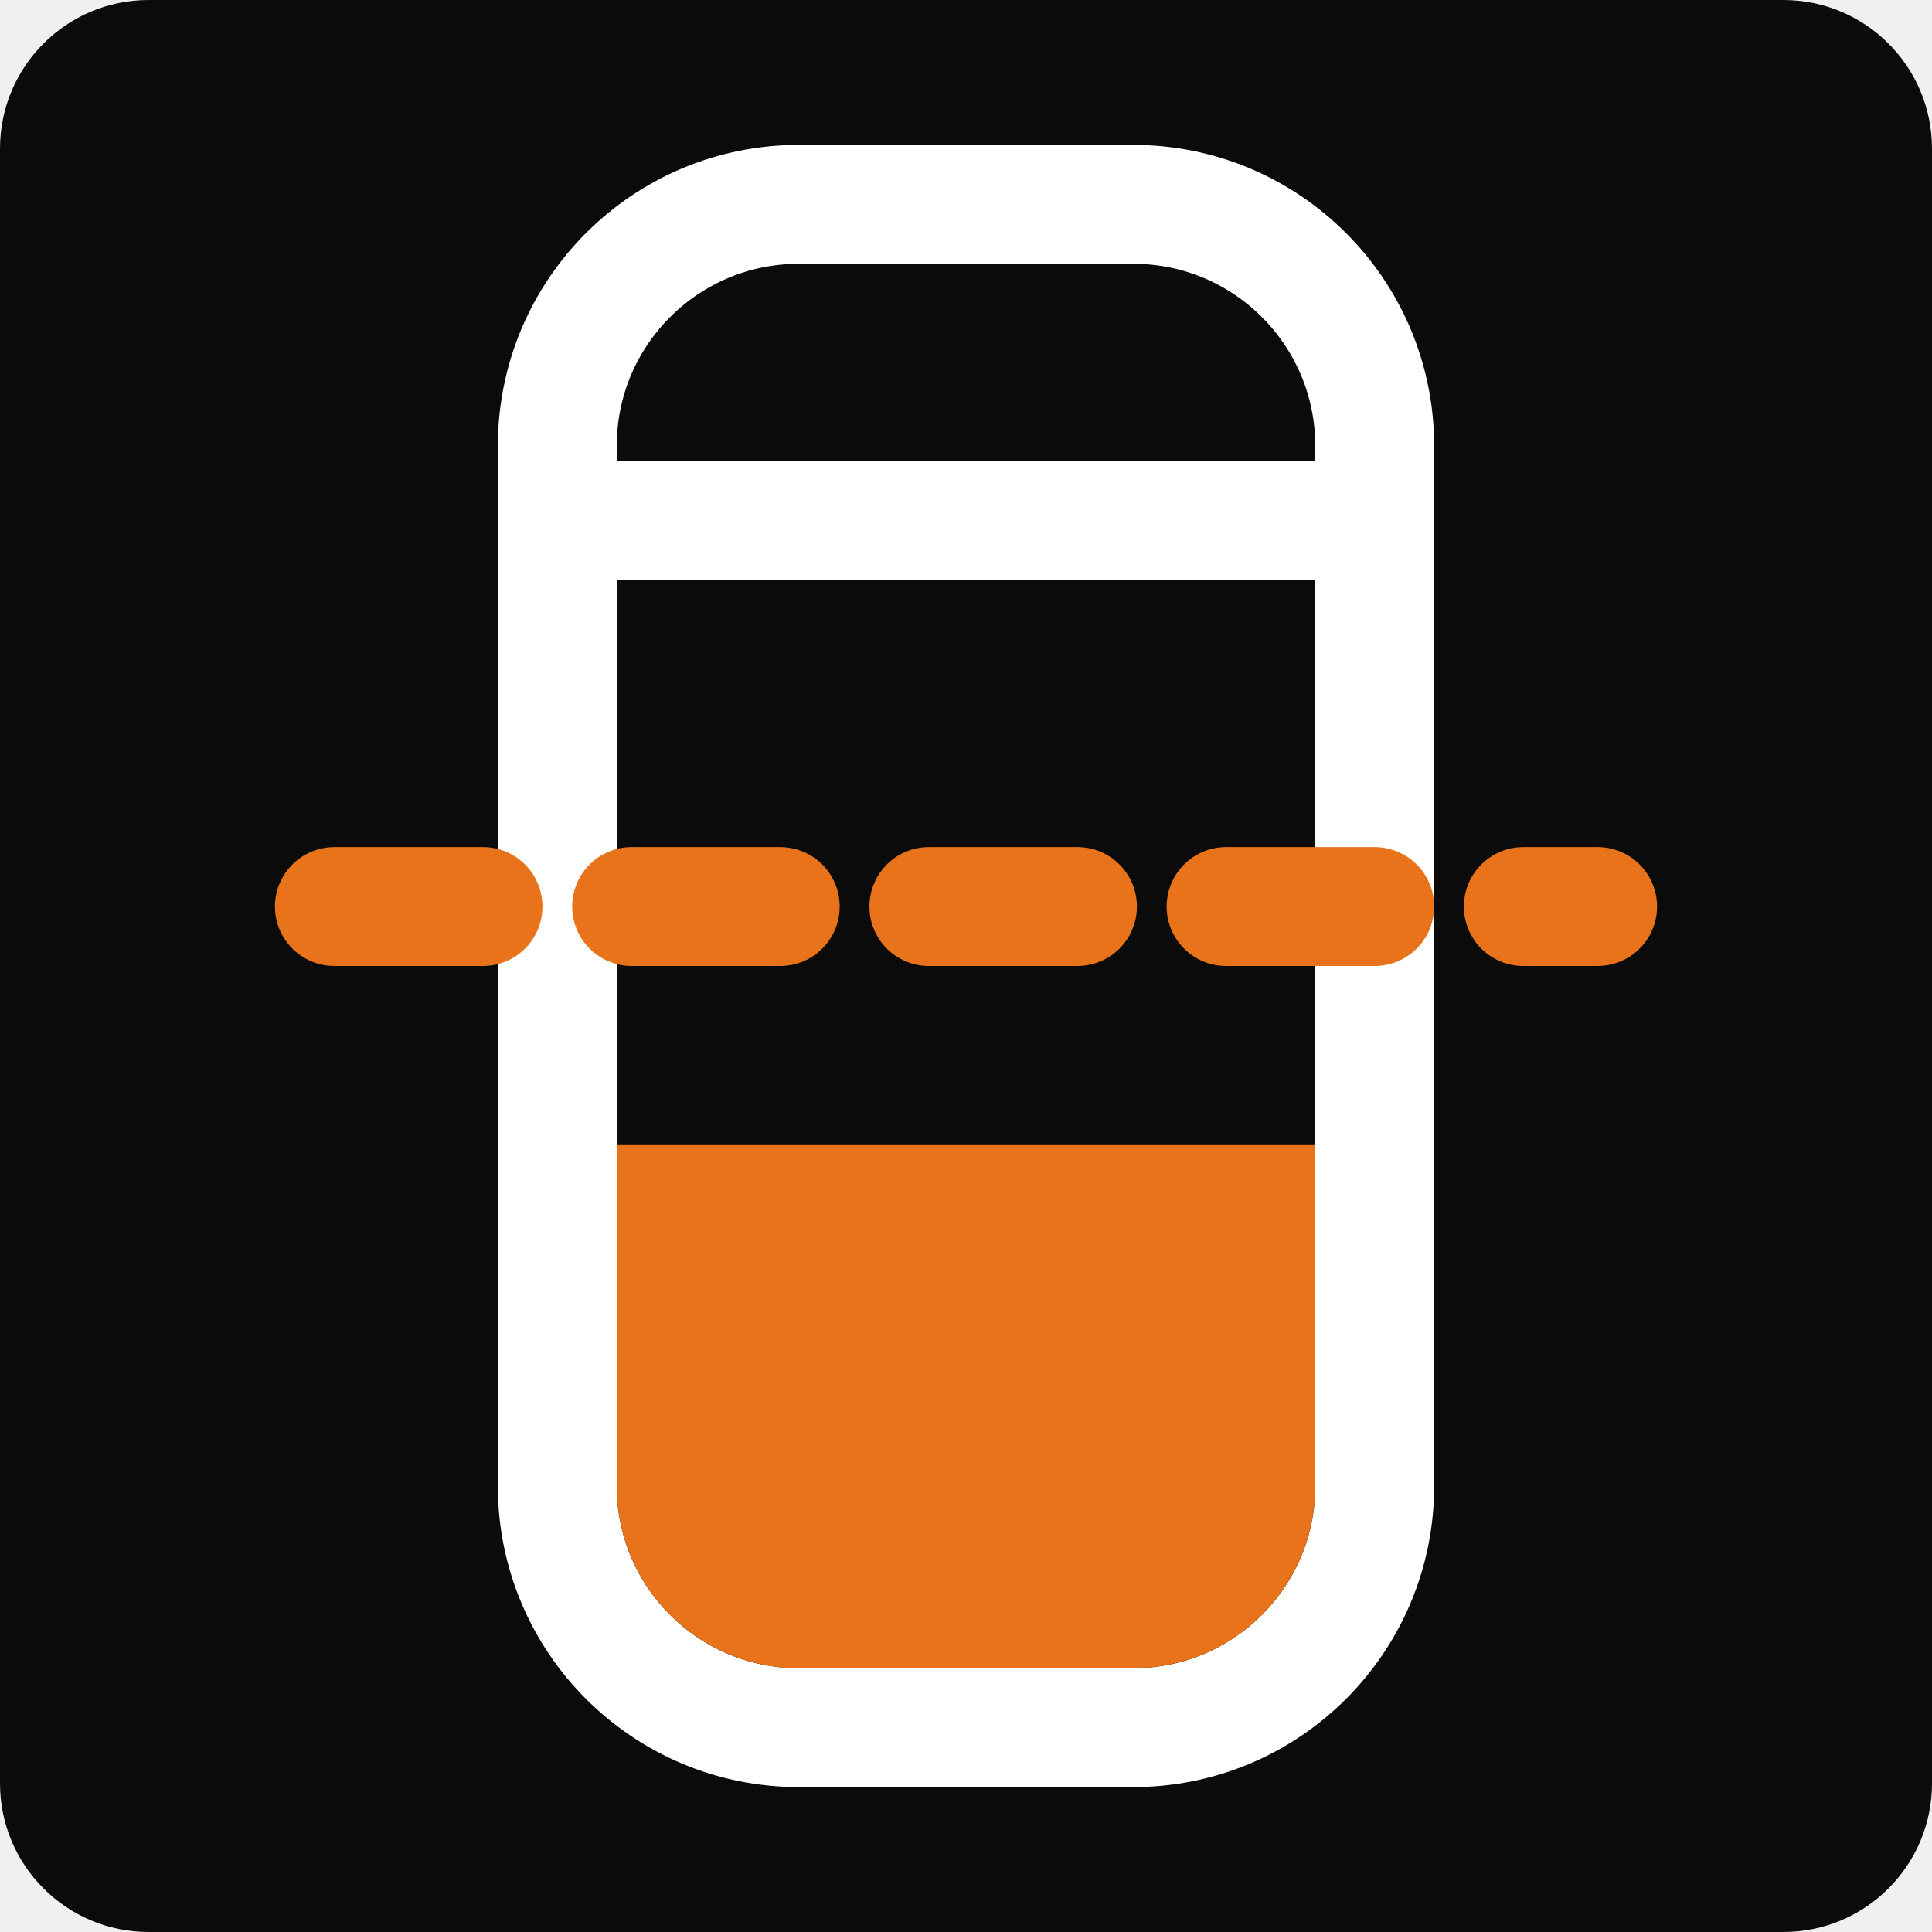
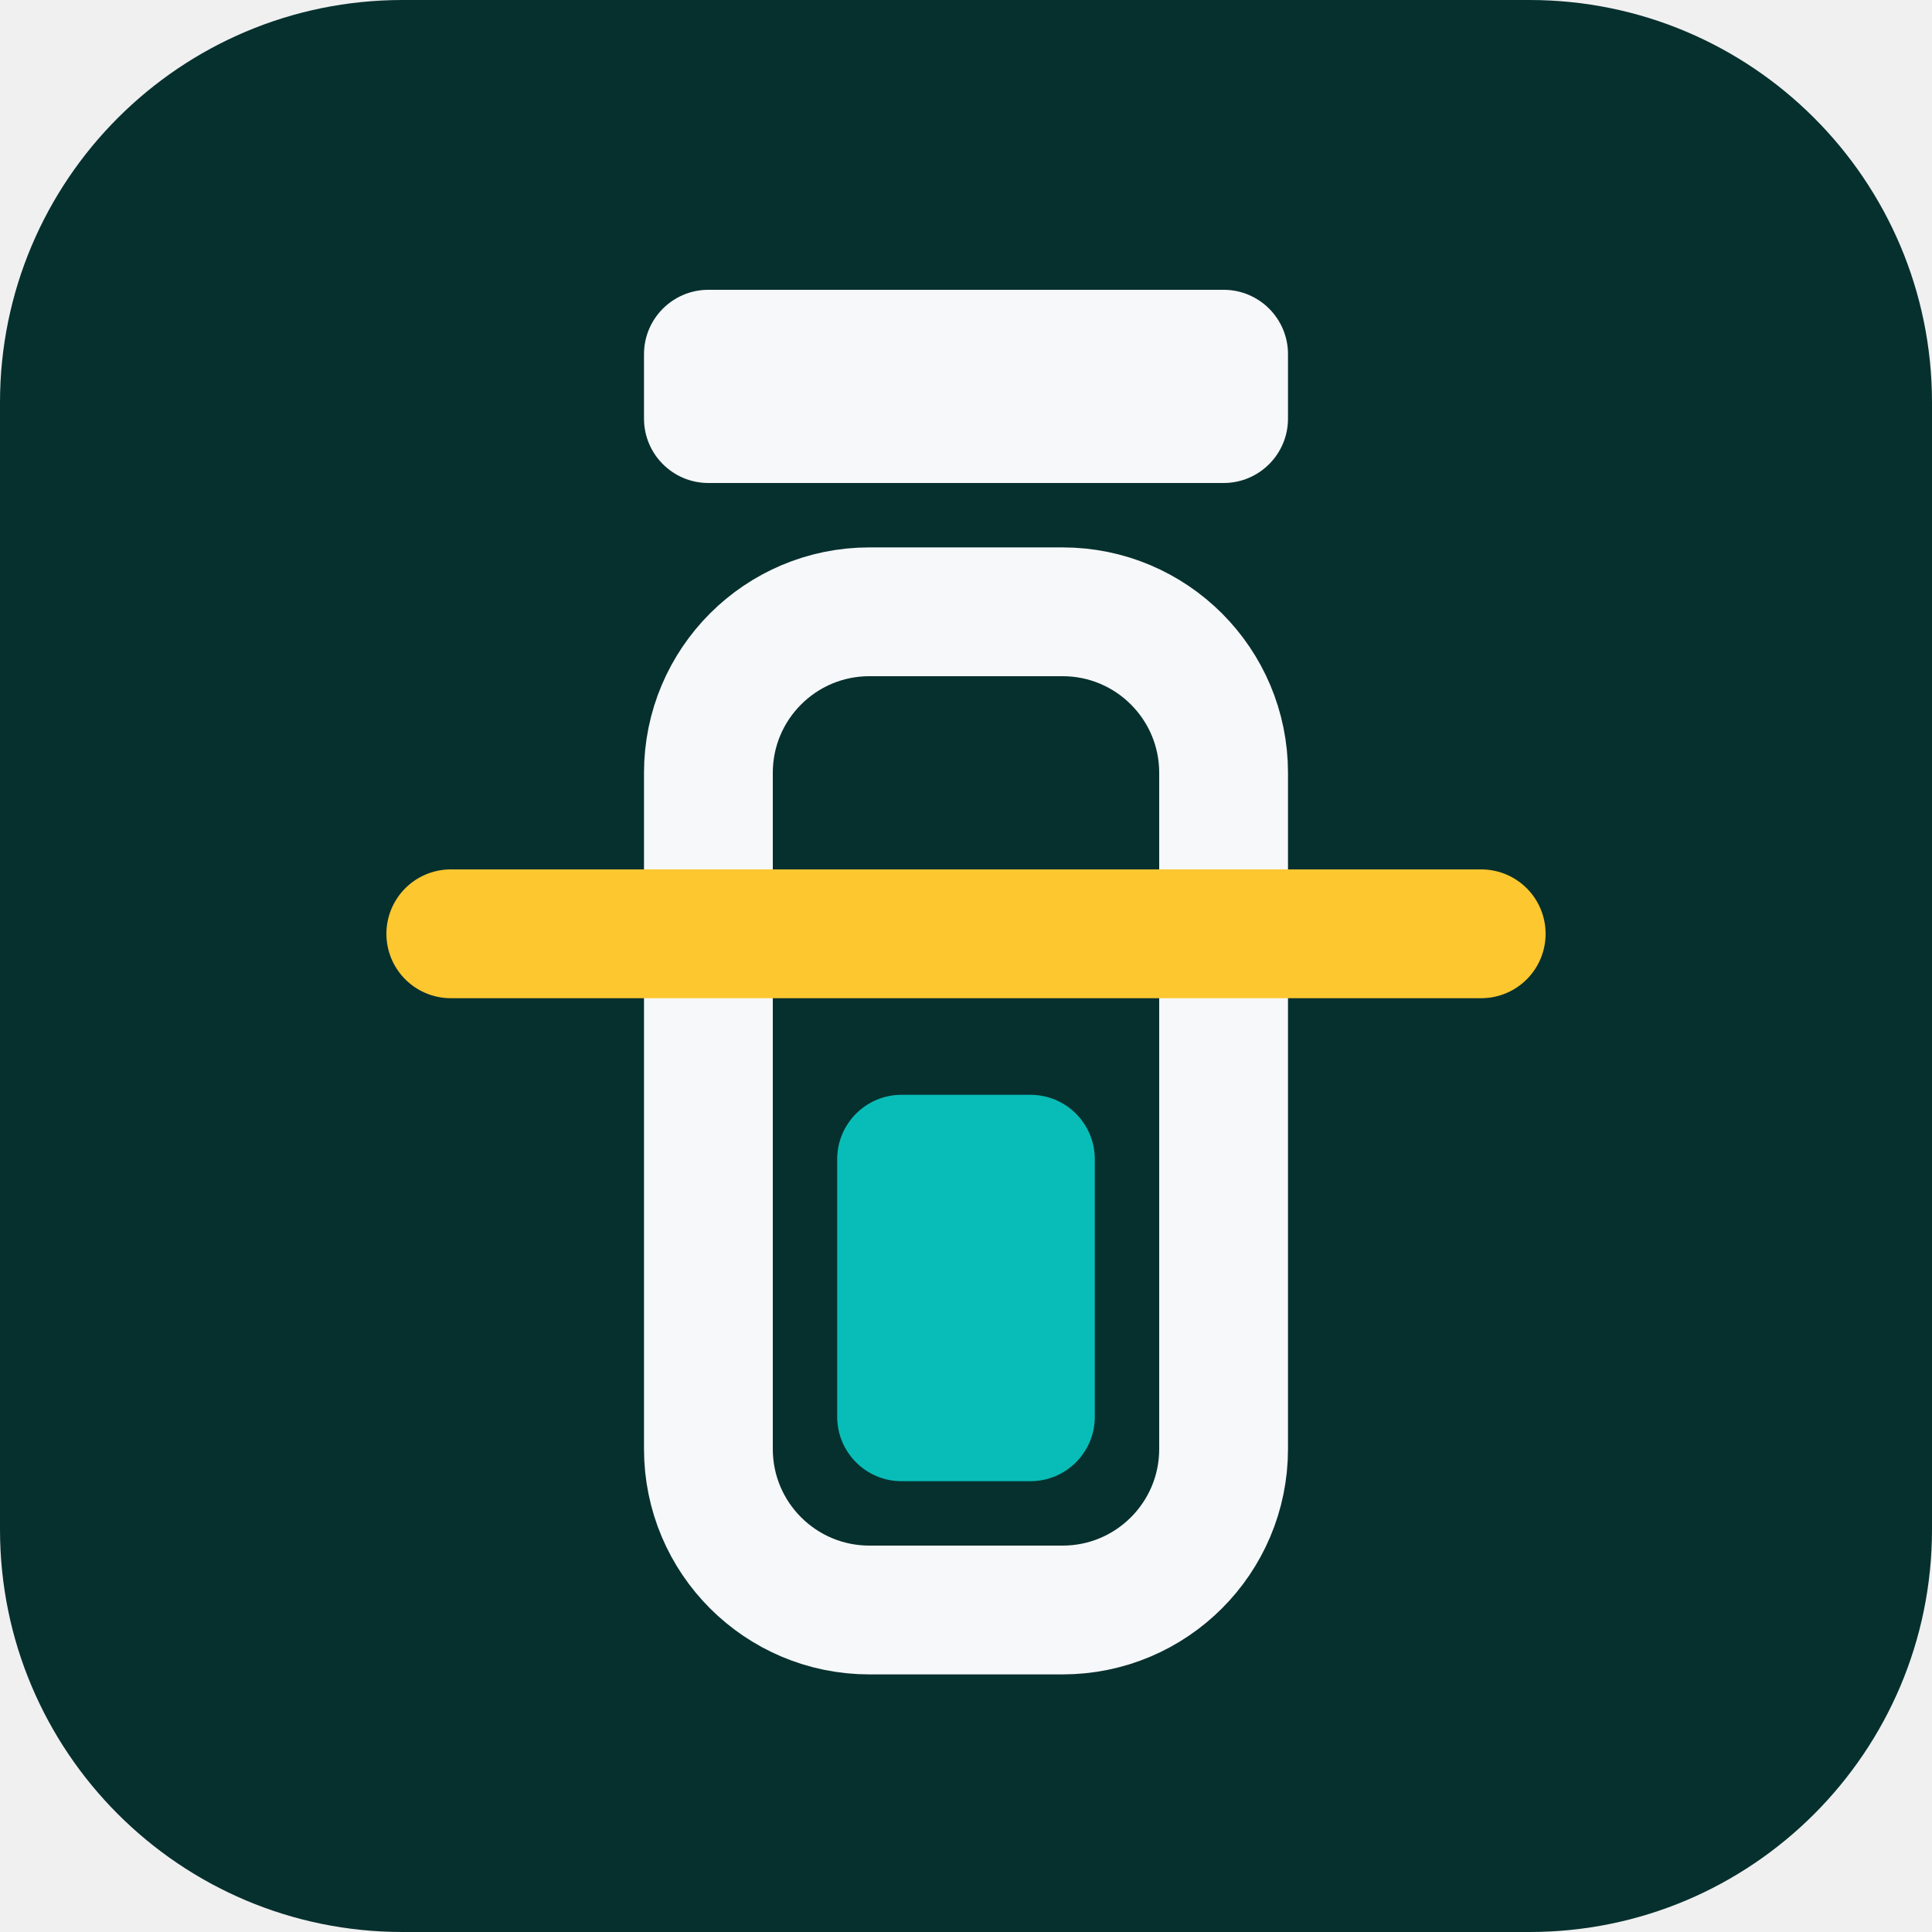
- <svg xmlns="http://www.w3.org/2000/svg" viewBox="0 0 26 26" fill="none">
-   <rect width="26" height="26" rx="2" fill="#0b0b0c" />
-   <rect x="7.5" y="2.75" width="11" height="20.5" rx="3.25" stroke="#ffffff" stroke-width="1.6" />
-   <path d="M7.5 7h11" stroke="#ffffff" stroke-width="1.6" />
-   <path d="M8.3 15.4h9.4v4.6a2.45 2.45 0 0 1-2.45 2.45h-4.5A2.45 2.45 0 0 1 8.3 20z" fill="#e8731a" />
-   <path d="M4.5 12.2h17" stroke="#e8731a" stroke-width="1.6" stroke-dasharray="2 2" stroke-linecap="round" />
+ <svg xmlns="http://www.w3.org/2000/svg" viewBox="0 0 24 24" fill="none">
+   <rect width="24" height="24" rx="5" fill="#06302E" />
+   <g transform="translate(2.4 2.4) scale(0.8)">
+     <rect x="7" y="1.5" width="10" height="3" rx="1" fill="#F7F8FA" />
+     <rect x="8" y="6.5" width="8" height="15.5" rx="2.5" stroke="#F7F8FA" stroke-width="2" />
+     <rect x="10" y="14" width="4" height="6" rx="1" fill="#08BDB8" />
+     <path d="M4 11.5h16" stroke="#FDC72F" stroke-width="2" stroke-linecap="round" />
+   </g>
</svg>
